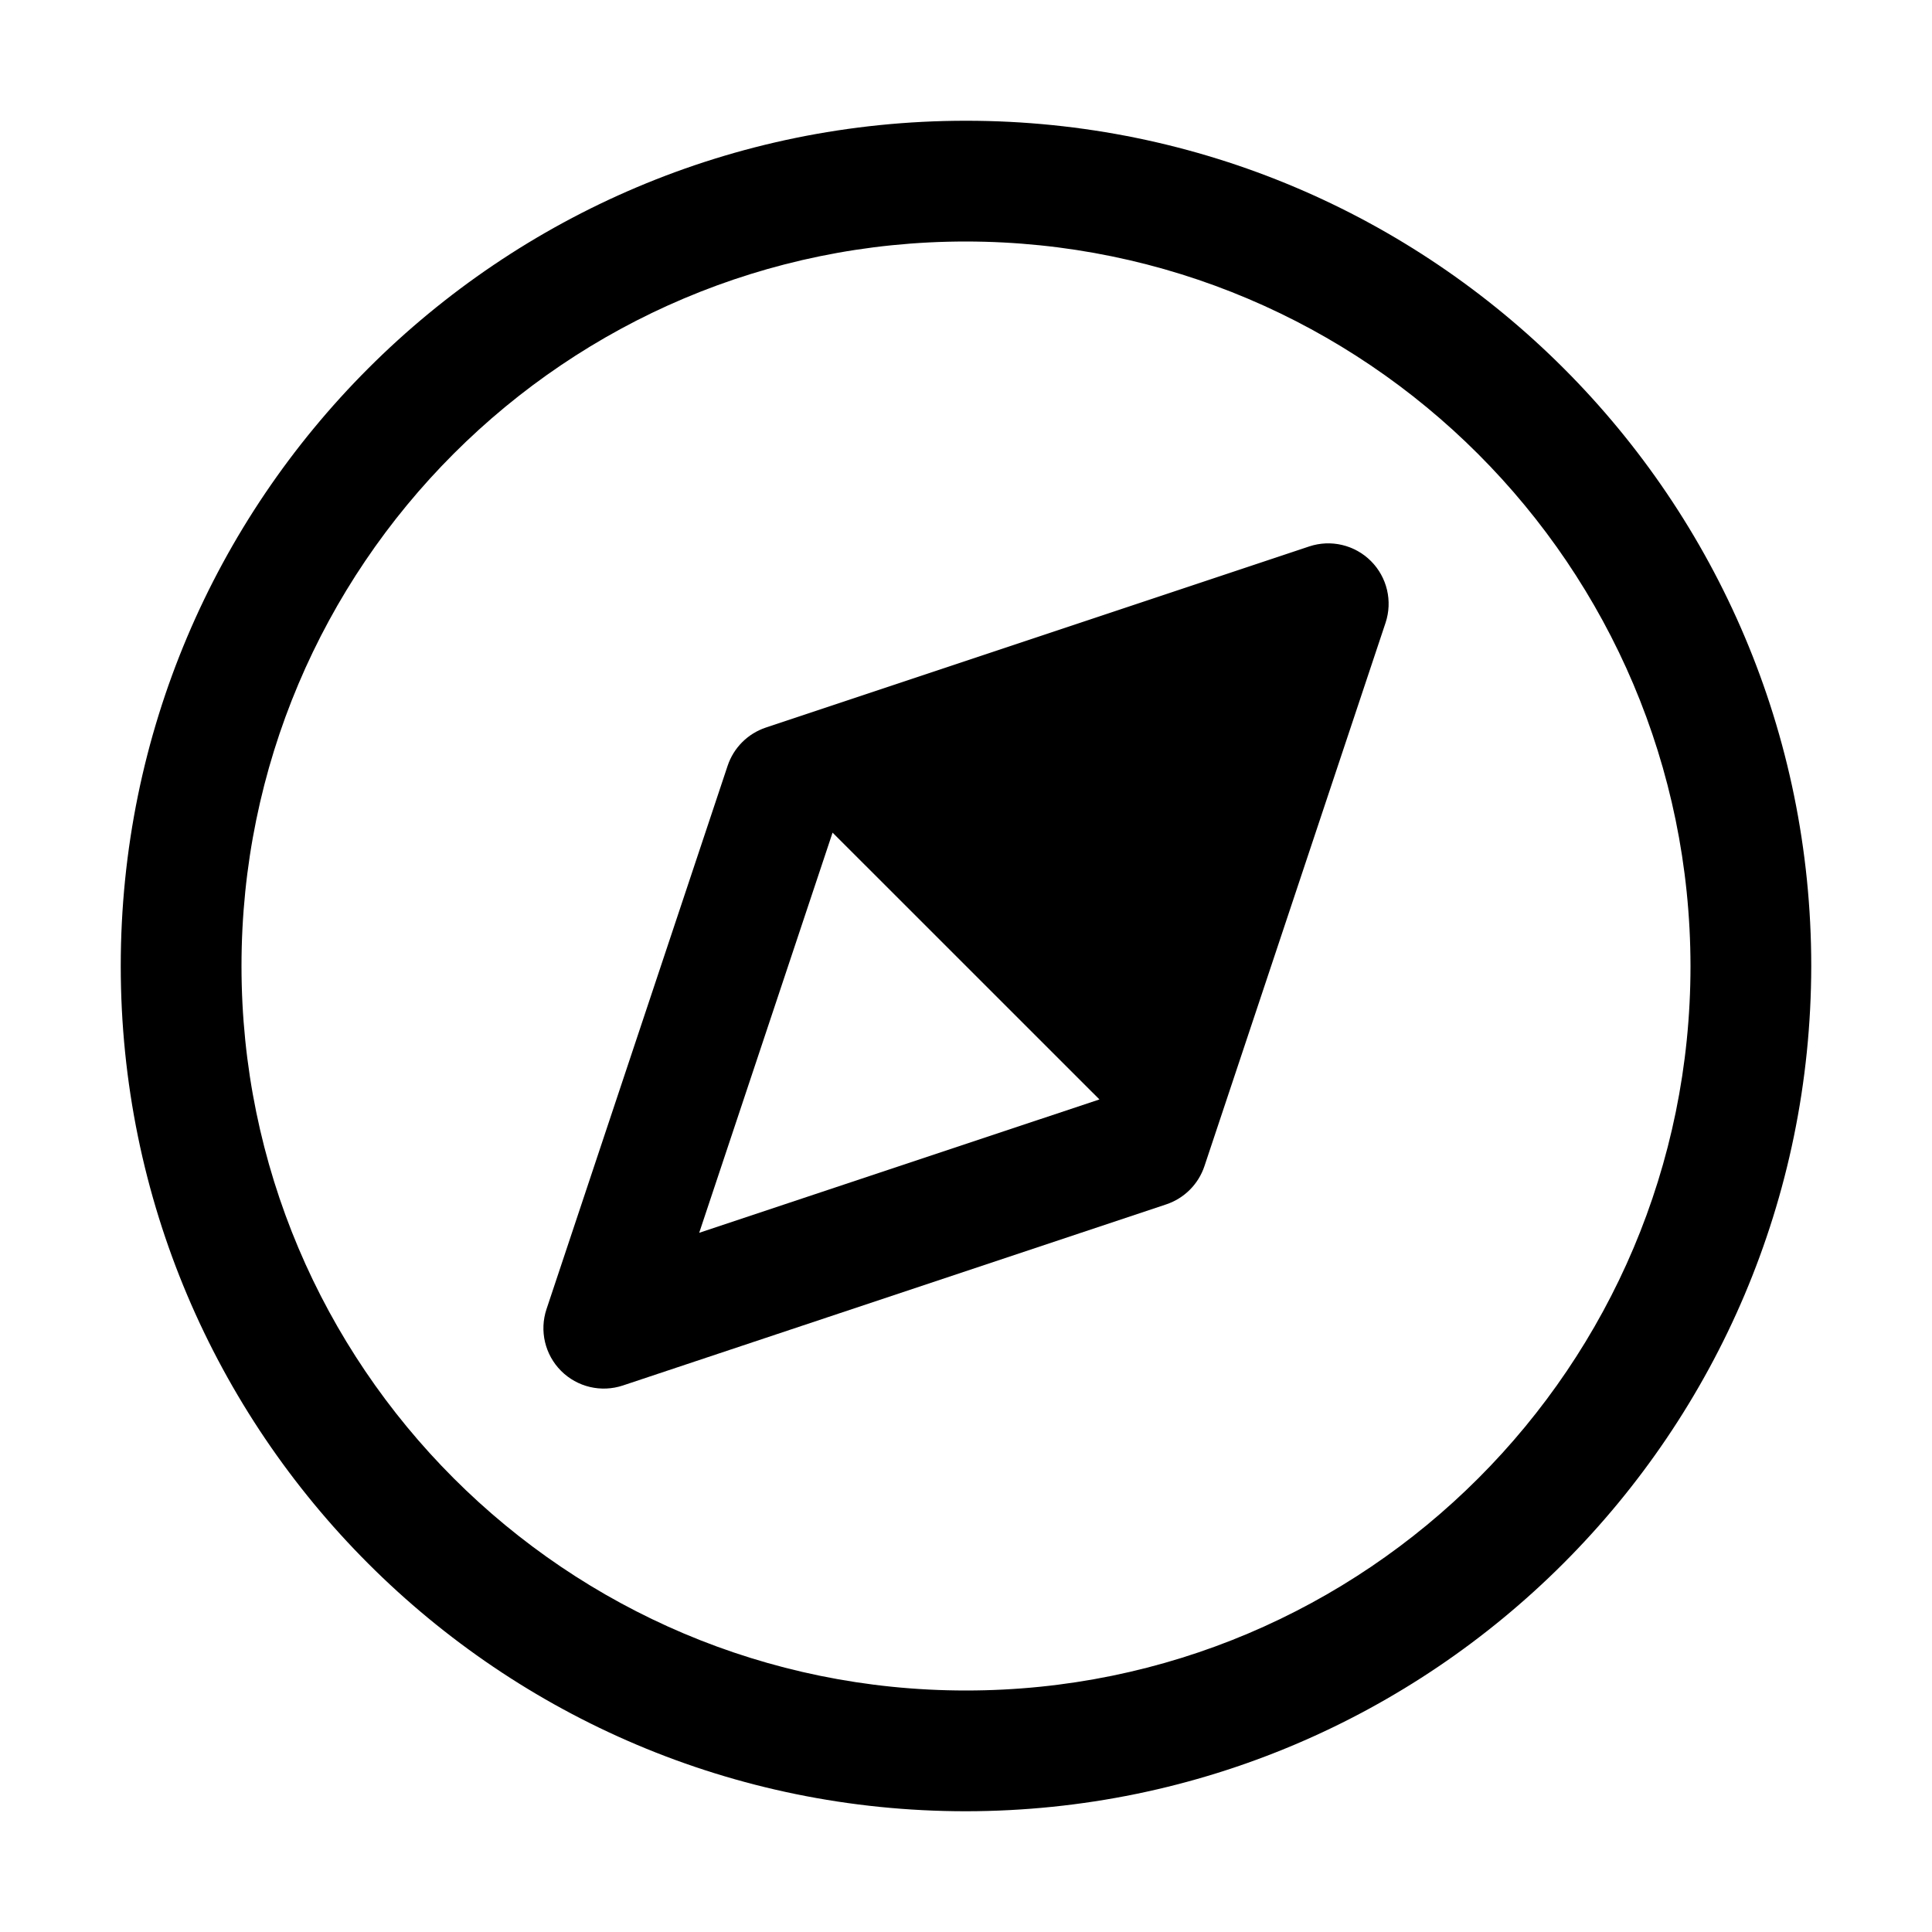
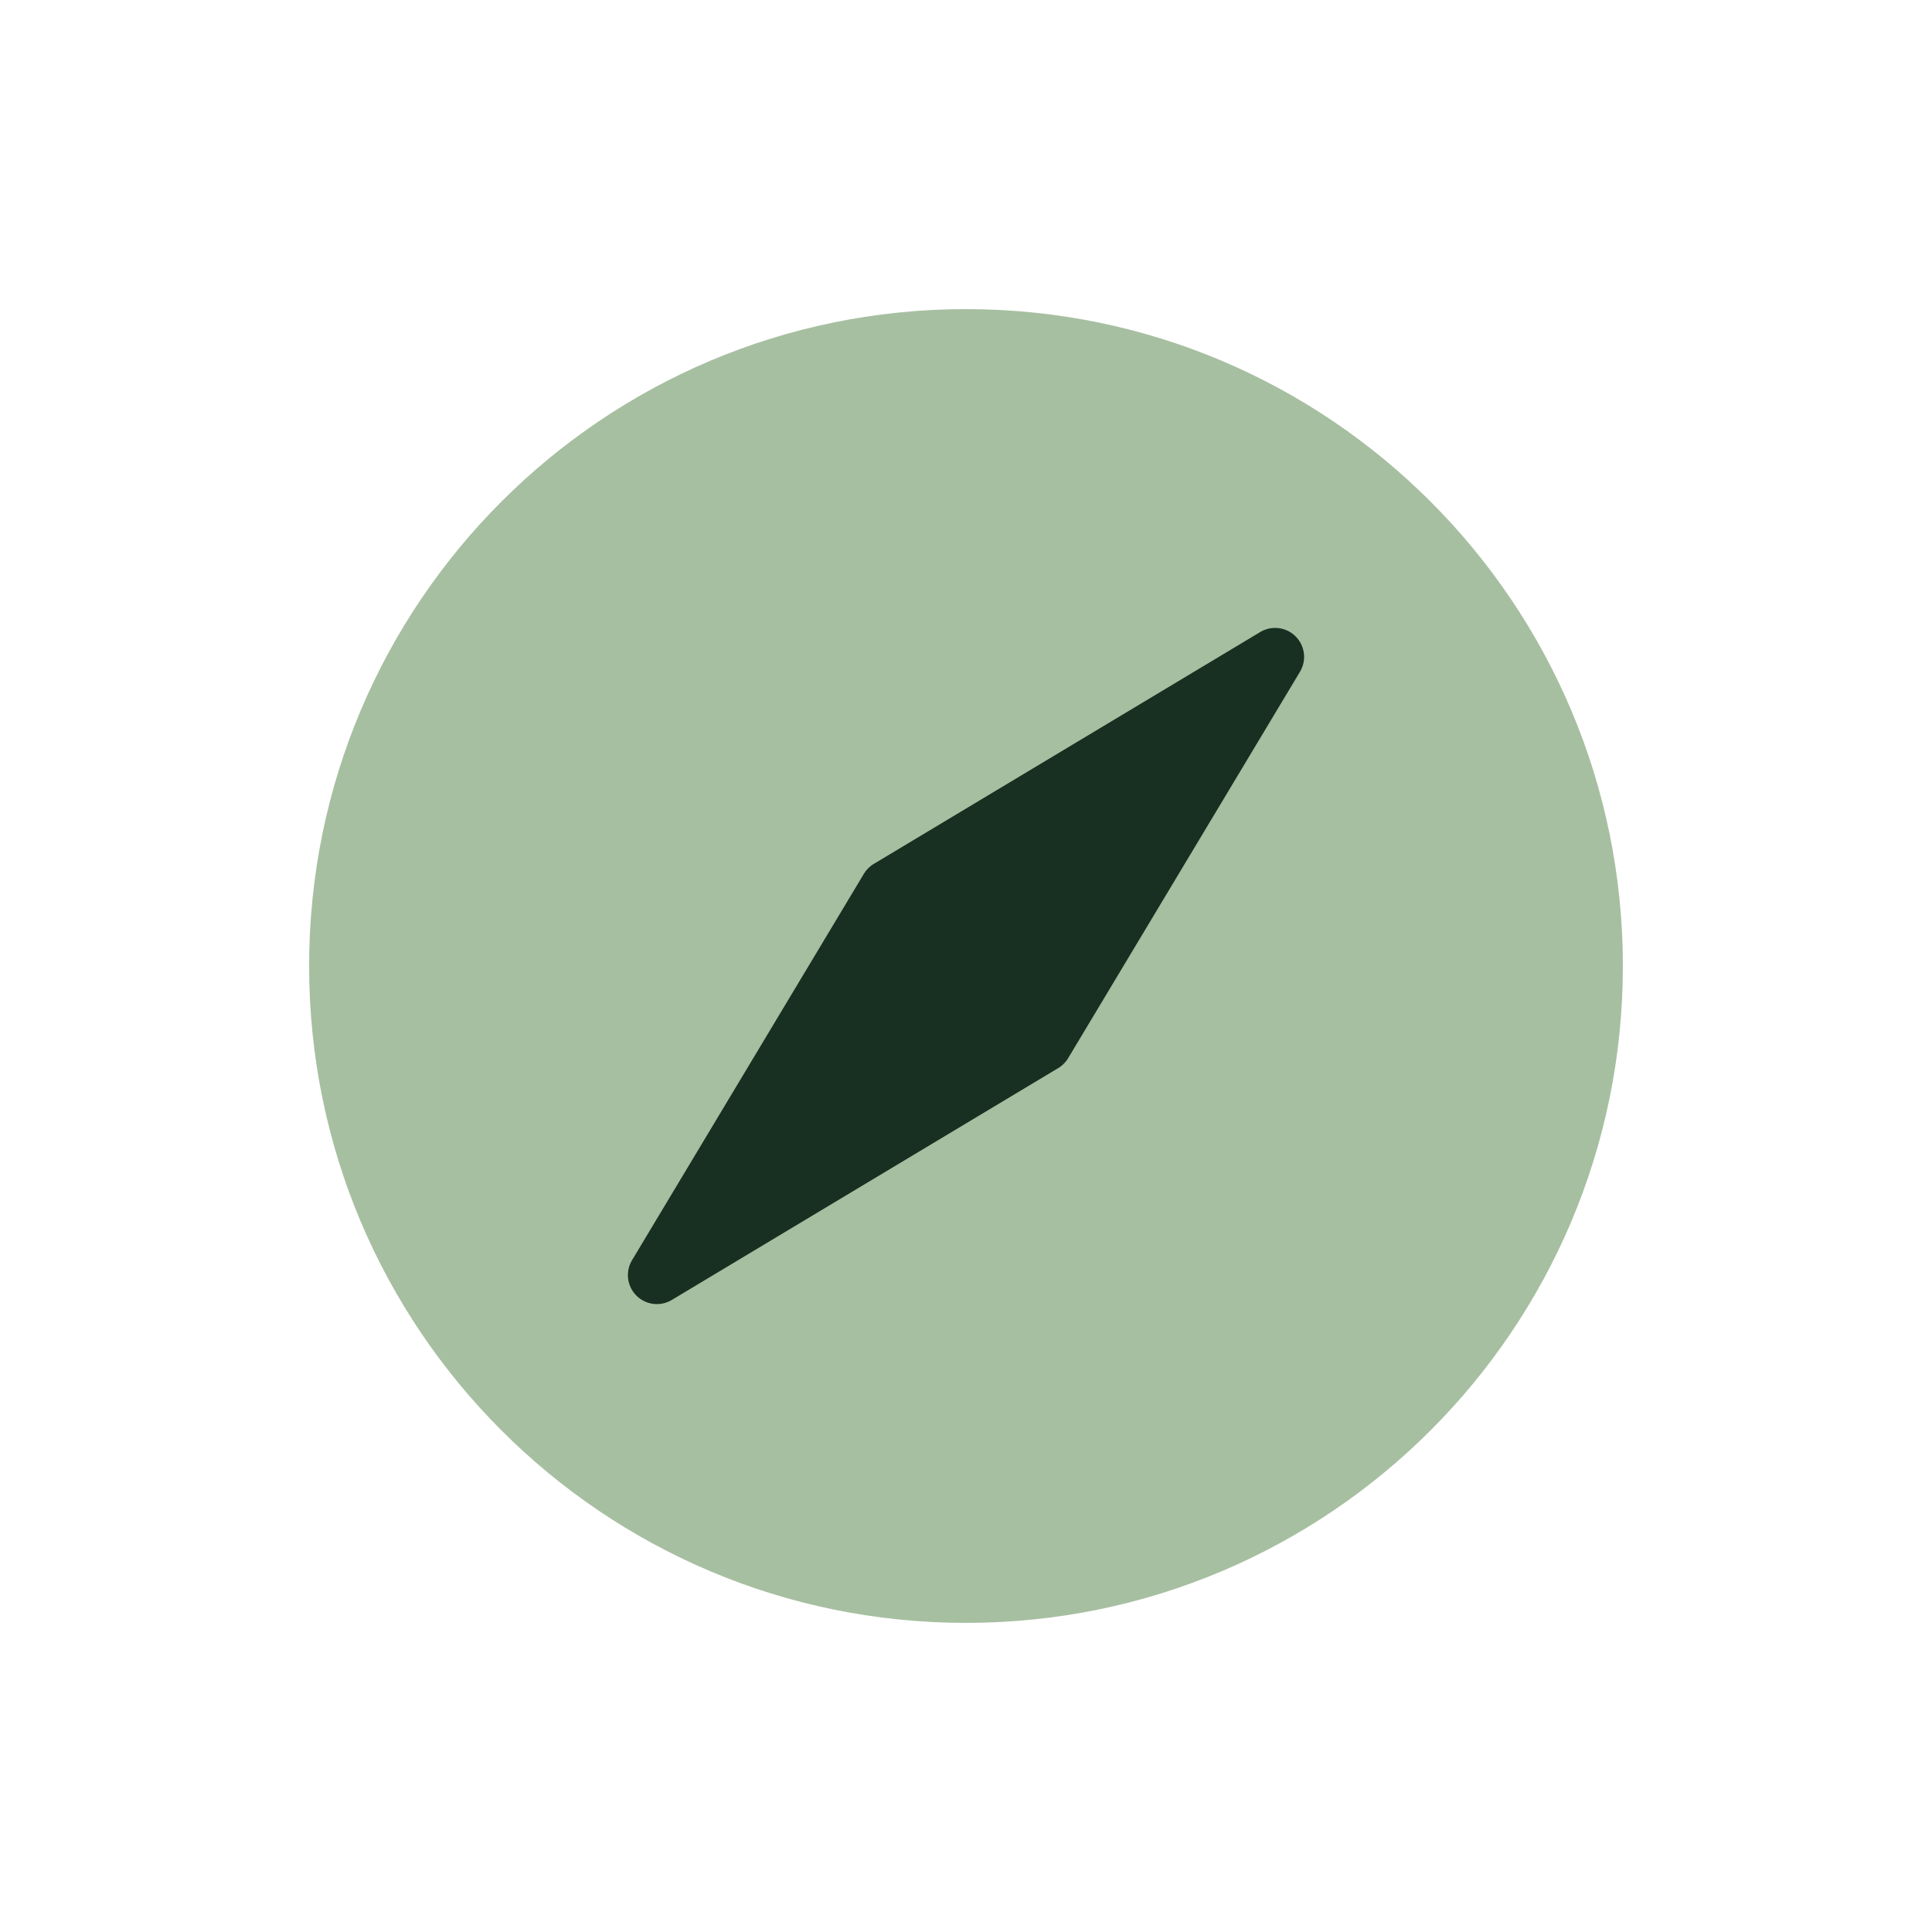
- <svg xmlns="http://www.w3.org/2000/svg" id="icon" width="32" height="32" viewBox="0 0 32 32">
-   <defs>
-     <style>
-       .cls-1 {
-         fill: none;
-       }
-     </style>
-   </defs>
-   <path d="M22.707,9.293a.999.999,0,0,0-1.023-.242l-9,3a1.001,1.001,0,0,0-.632.632l-3,9a1,1,0,0,0,1.265,1.265l9-3a1.001,1.001,0,0,0,.632-.632l3-9A1,1,0,0,0,22.707,9.293ZM11.581,20.419l2.209-6.628L18.21,18.21Z" />
-   <path d="M16,30A14,14,0,1,1,30,16,14.016,14.016,0,0,1,16,30ZM16,4A12,12,0,1,0,28,16,12.014,12.014,0,0,0,16,4Z" />
-   <rect id="_Transparent_Rectangle_" data-name="&lt;Transparent Rectangle&gt;" class="cls-1" width="32" height="32" />
+ <svg xmlns="http://www.w3.org/2000/svg" viewBox="0 0 100 100" width="100" height="100" role="img" aria-label="Explore">
+   <circle cx="50" cy="50" r="34" fill="#a7bfa1" />
+   <path d="M66 34 L46 46 L34 66 L54 54 Z" fill="#173021" stroke="#173021" stroke-width="3" stroke-linejoin="round" />
</svg>
